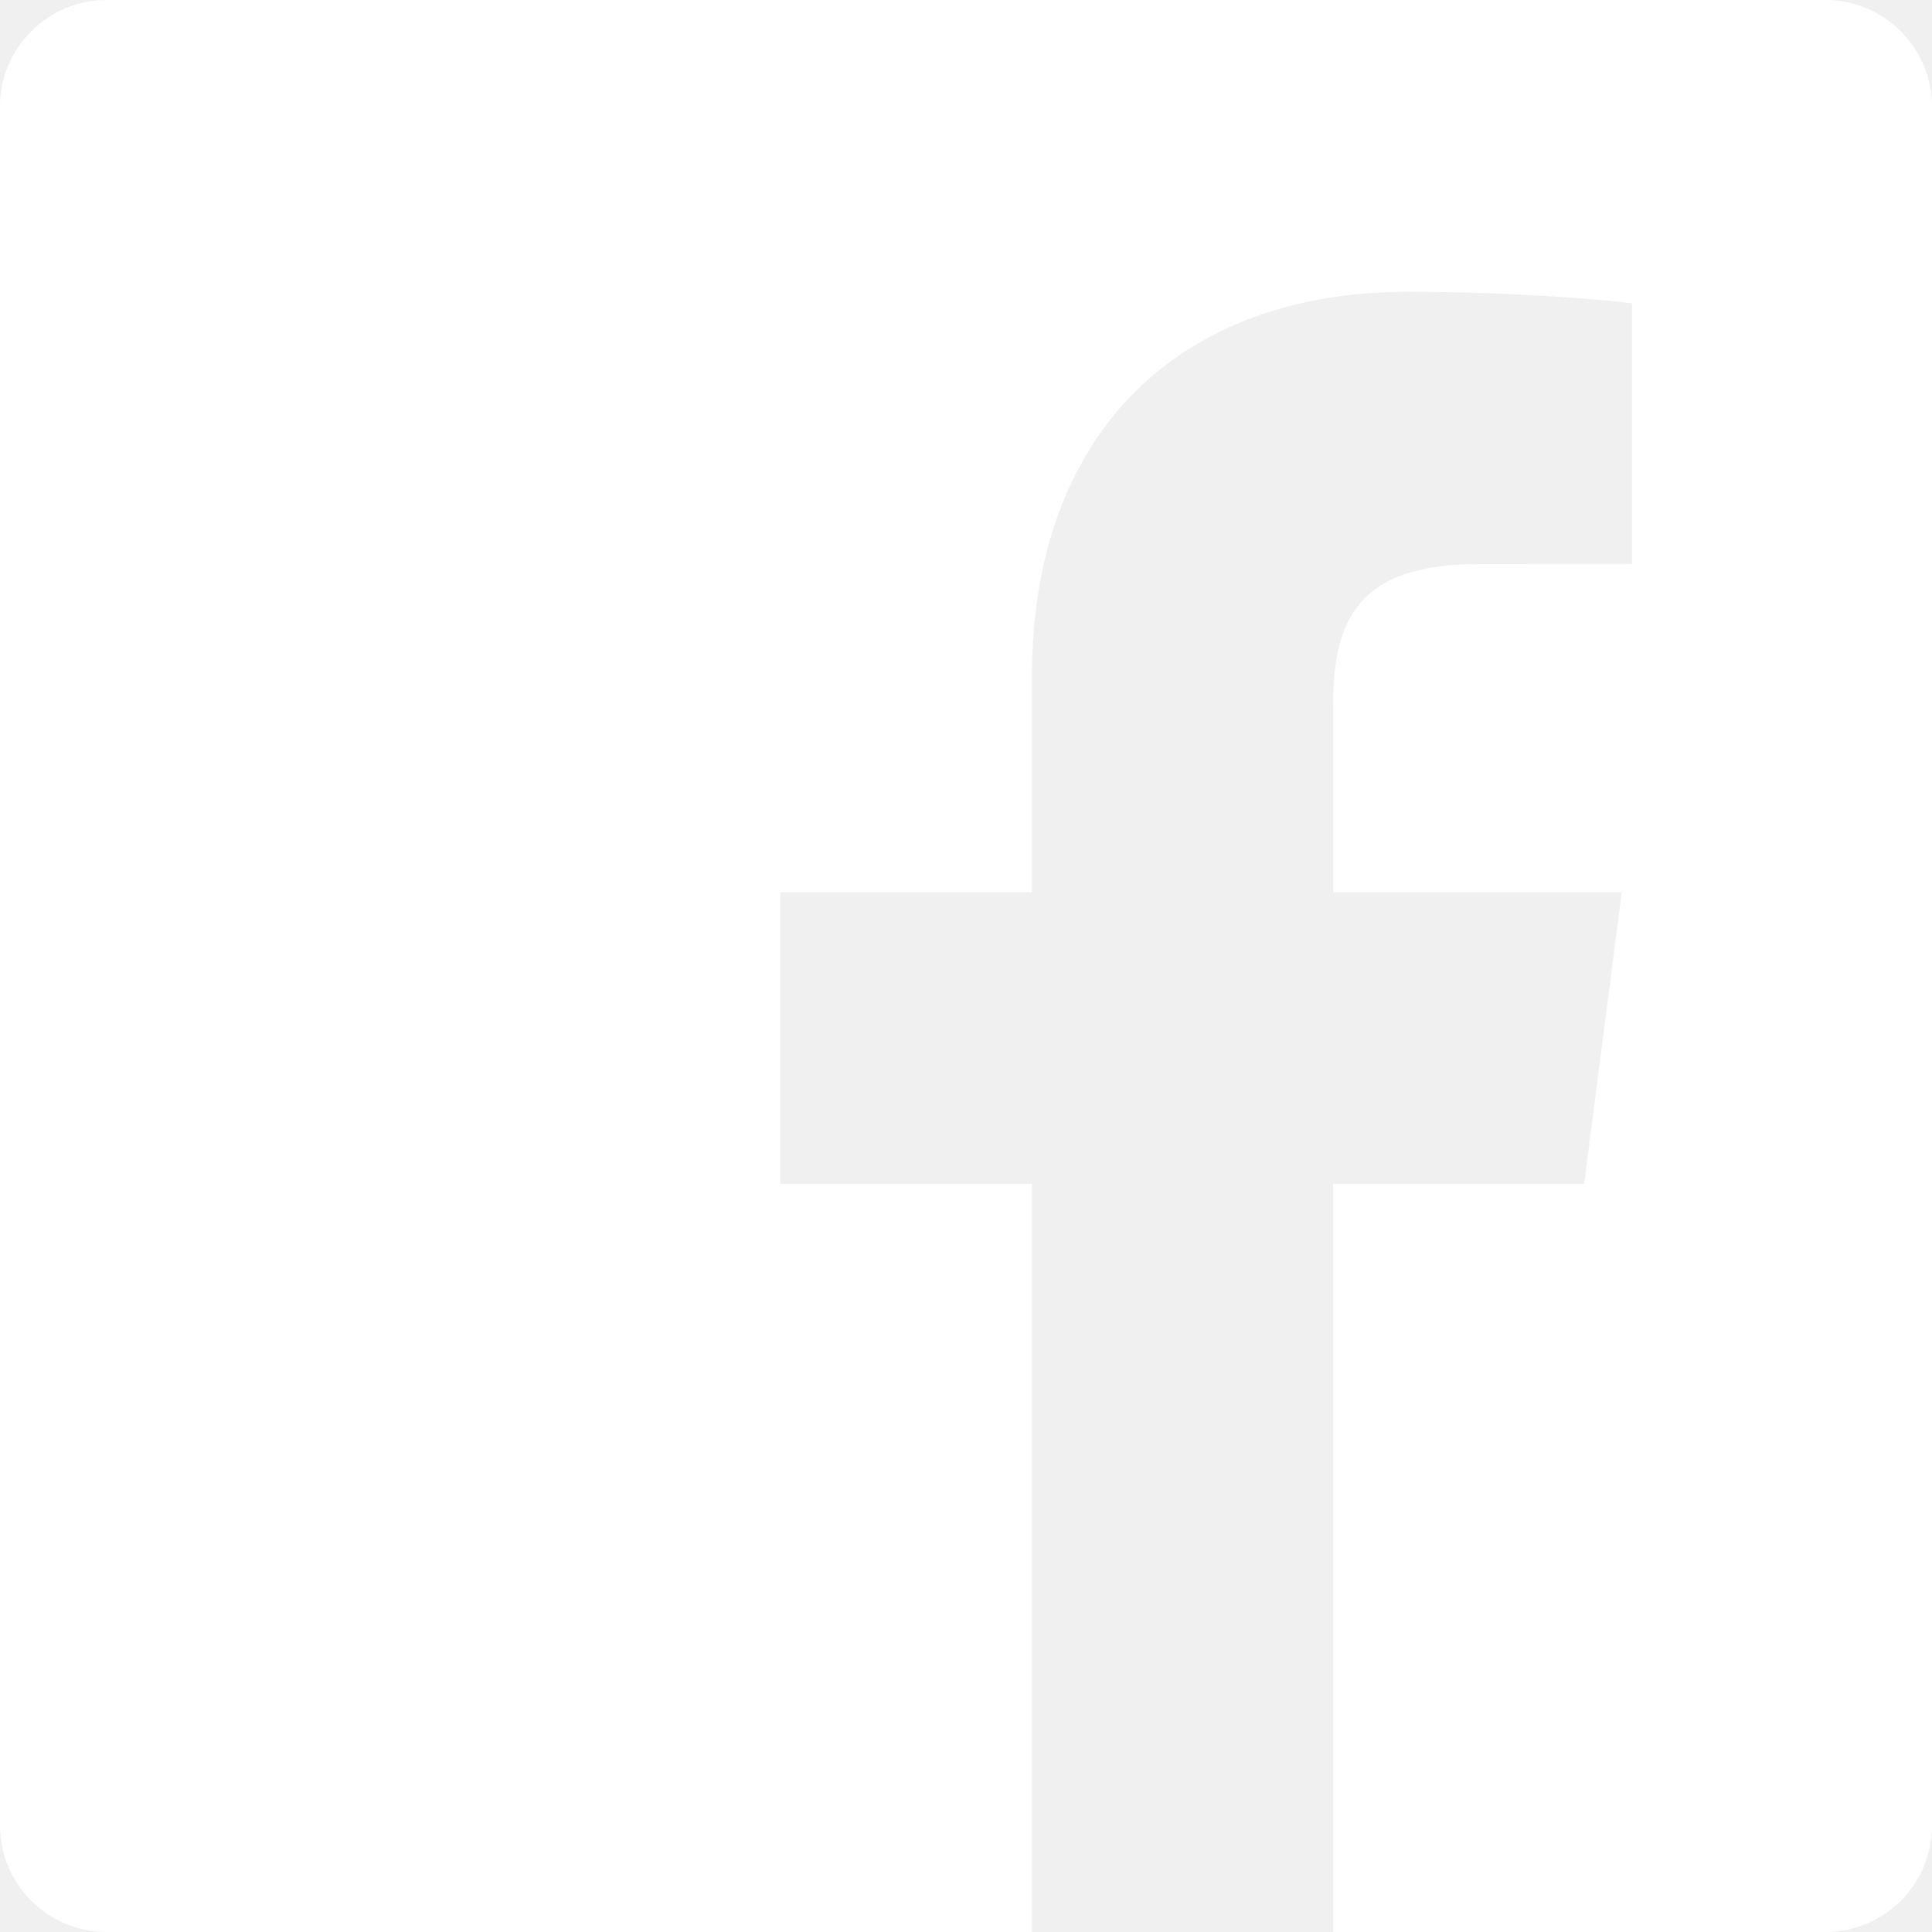
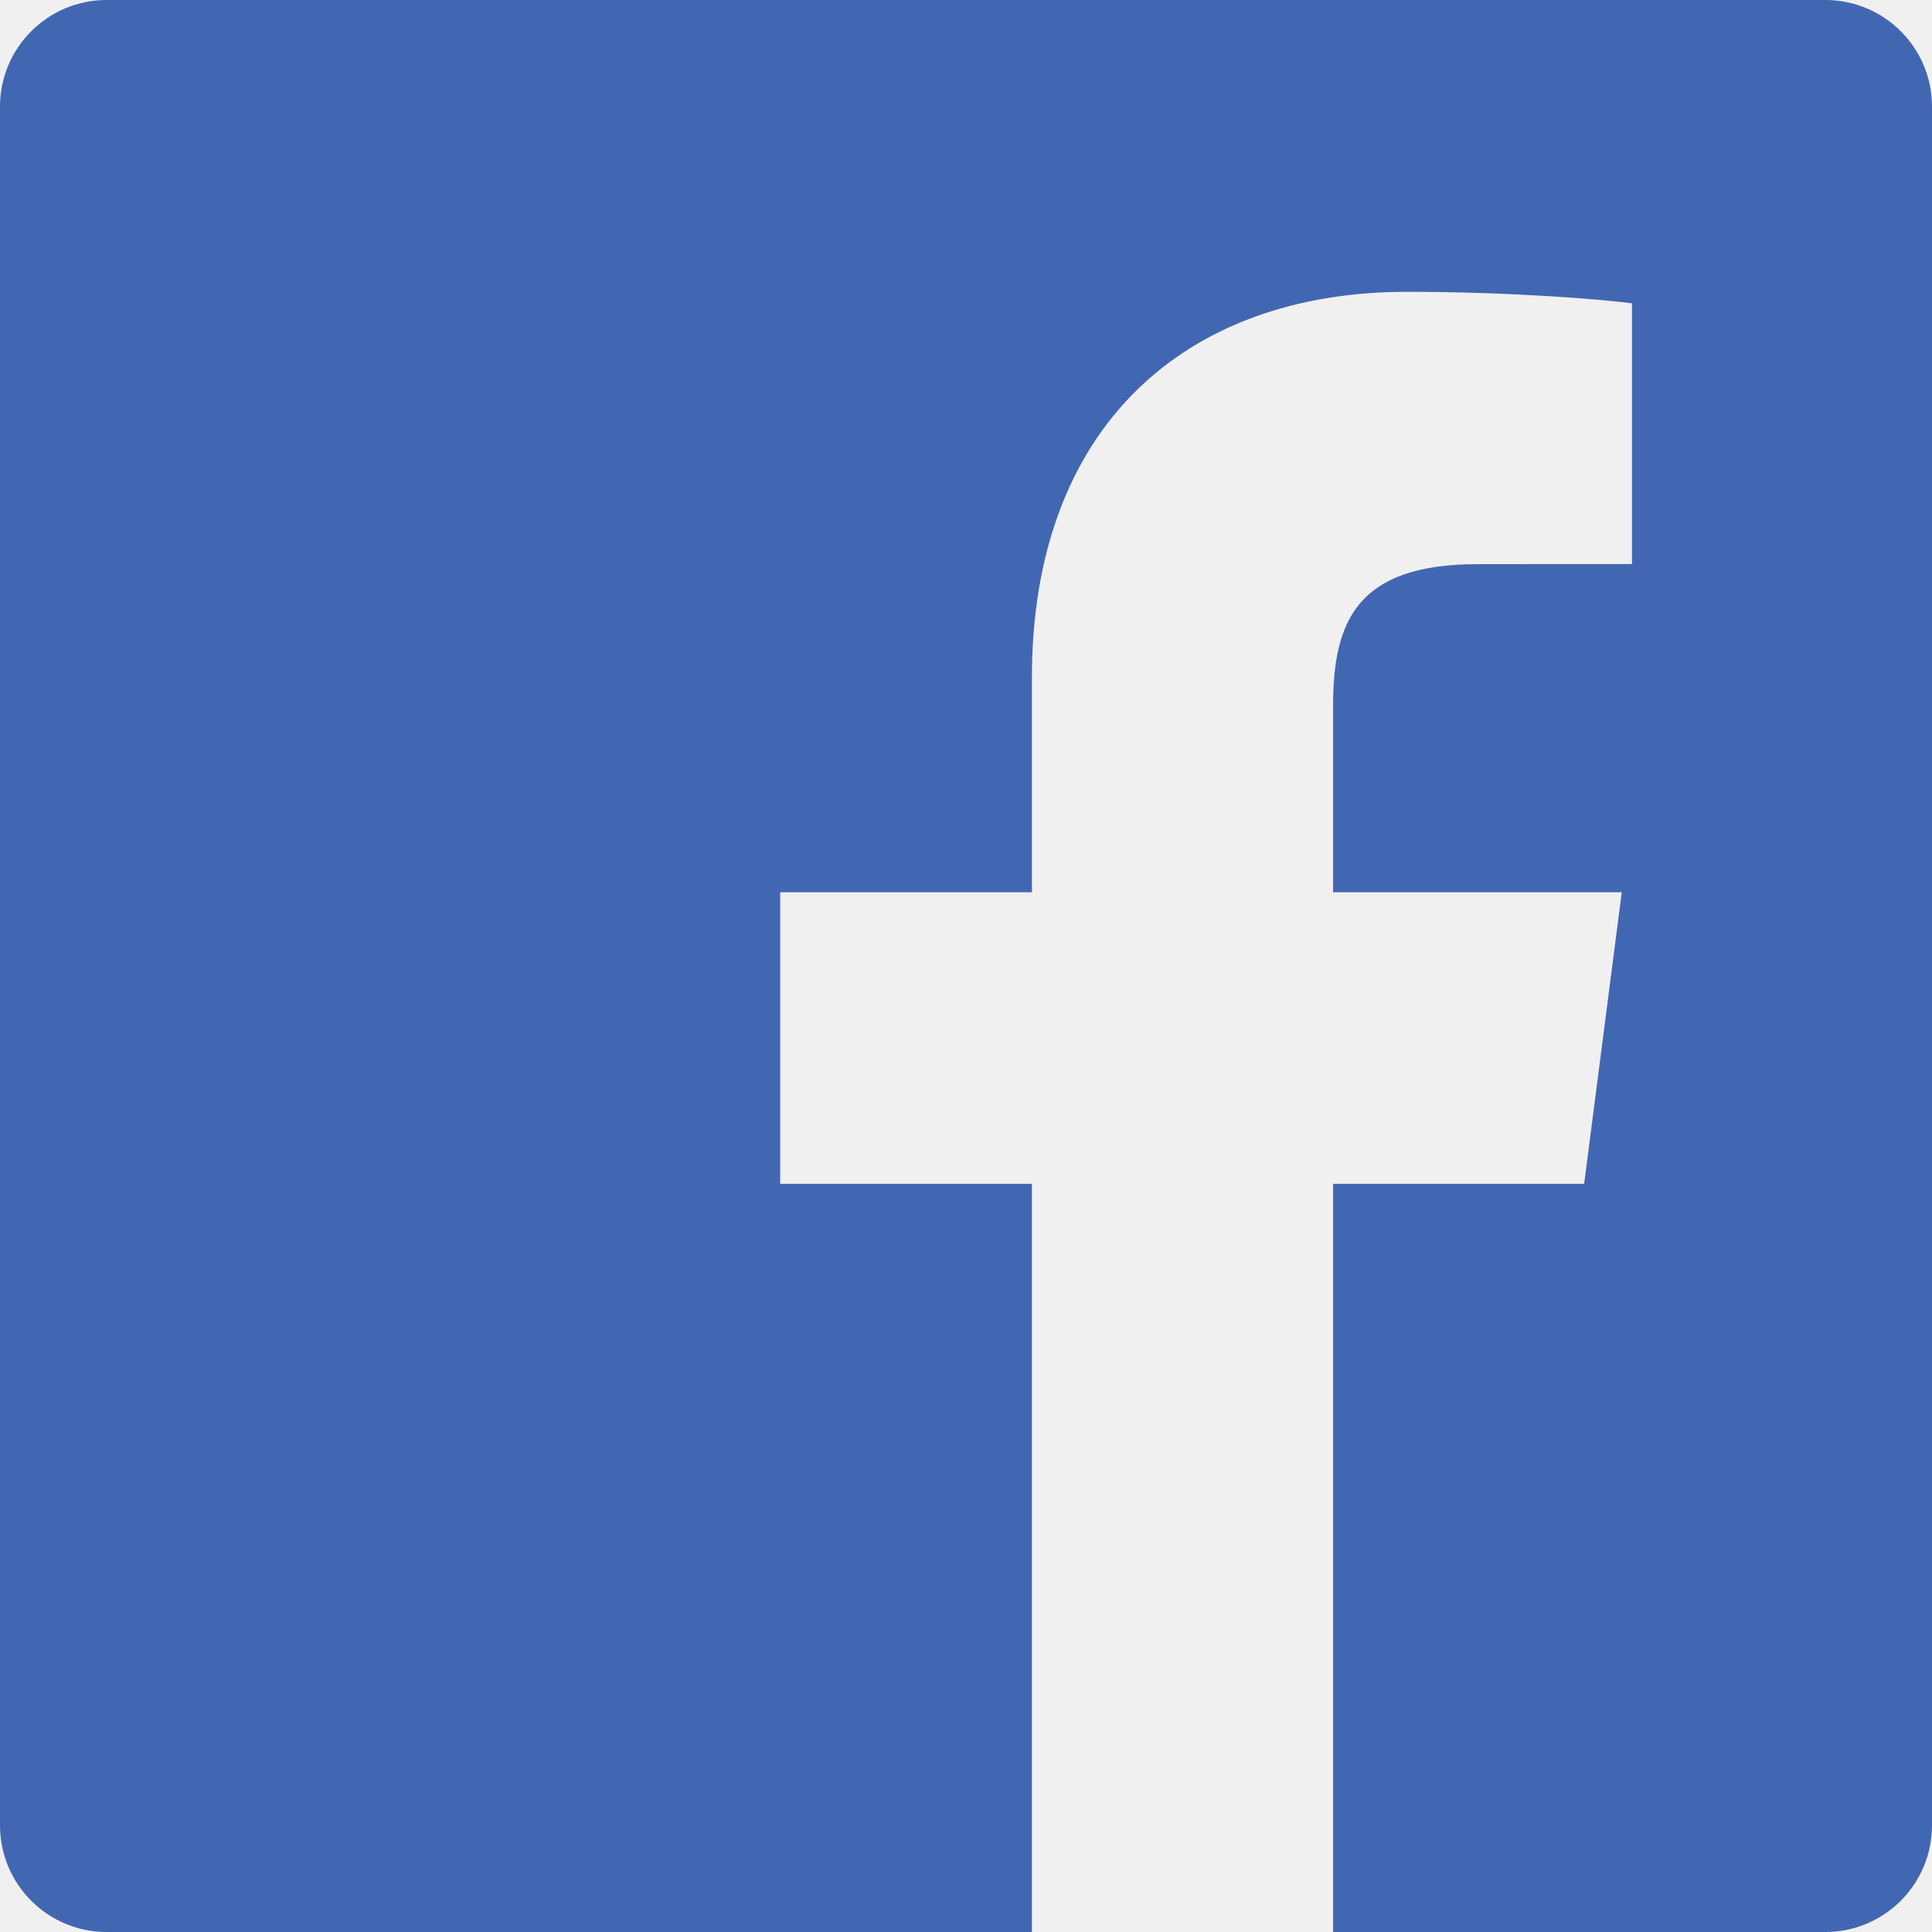
<svg xmlns="http://www.w3.org/2000/svg" width="24" height="24" viewBox="0 0 24 24">
-   <path fill="#FFF" fill-rule="evenodd" d="M12.819,24 L1.325,24 C0.593,24 0,23.407 0,22.675 L0,1.325 C0,0.593 0.593,0 1.325,0 L22.675,0 C23.407,0 24,0.593 24,1.325 L24,22.675 C24,23.407 23.407,24 22.675,24 L16.56,24 L16.56,14.706 L19.679,14.706 L20.146,11.084 L16.56,11.084 L16.56,8.771 C16.56,7.723 16.851,7.008 18.355,7.008 L20.273,7.007 L20.273,3.768 C19.941,3.723 18.802,3.625 17.478,3.625 C14.712,3.625 12.819,5.313 12.819,8.413 L12.819,11.084 L9.692,11.084 L9.692,14.706 L12.819,14.706 L12.819,24 L12.819,24 Z" />
+   <path fill="#4267b2" fill-rule="evenodd" d="M12.819,24 L1.325,24 C0.593,24 0,23.407 0,22.675 L0,1.325 C0,0.593 0.593,0 1.325,0 L22.675,0 C23.407,0 24,0.593 24,1.325 L24,22.675 C24,23.407 23.407,24 22.675,24 L16.56,24 L16.56,14.706 L19.679,14.706 L20.146,11.084 L16.56,11.084 L16.56,8.771 C16.56,7.723 16.851,7.008 18.355,7.008 L20.273,7.007 L20.273,3.768 C19.941,3.723 18.802,3.625 17.478,3.625 C14.712,3.625 12.819,5.313 12.819,8.413 L12.819,11.084 L9.692,11.084 L9.692,14.706 L12.819,14.706 L12.819,24 L12.819,24 Z" />
</svg>
